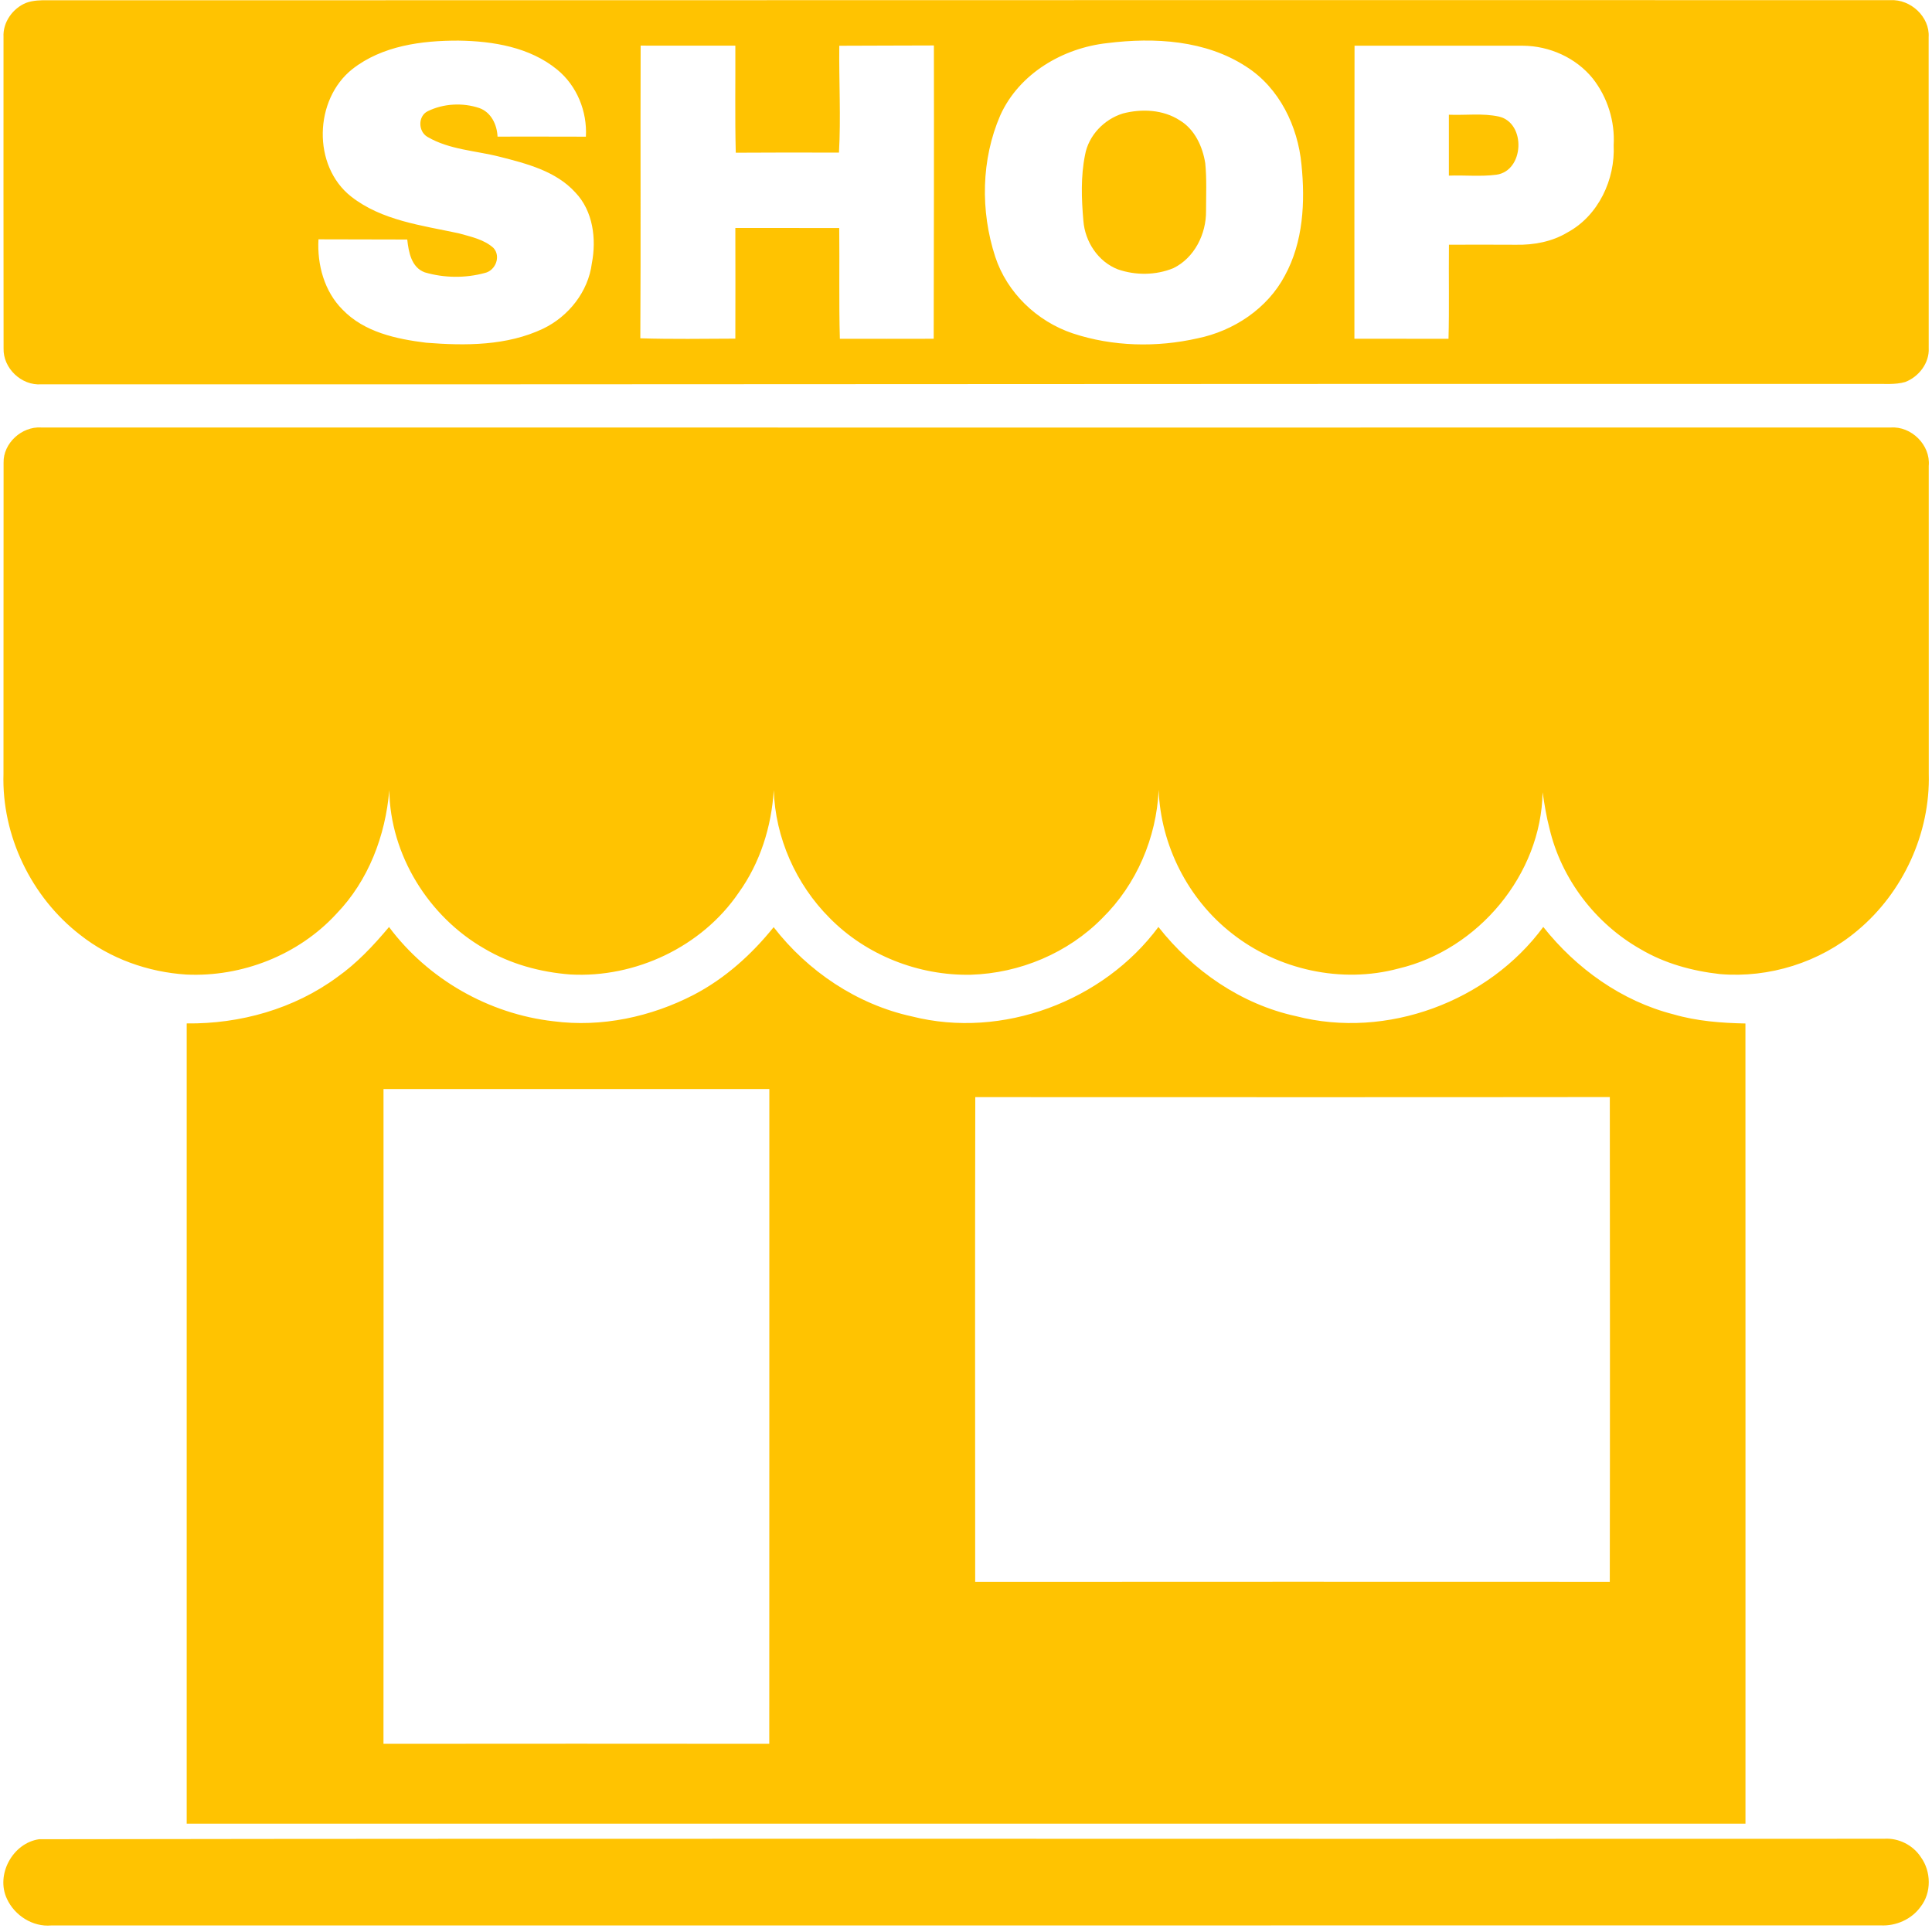
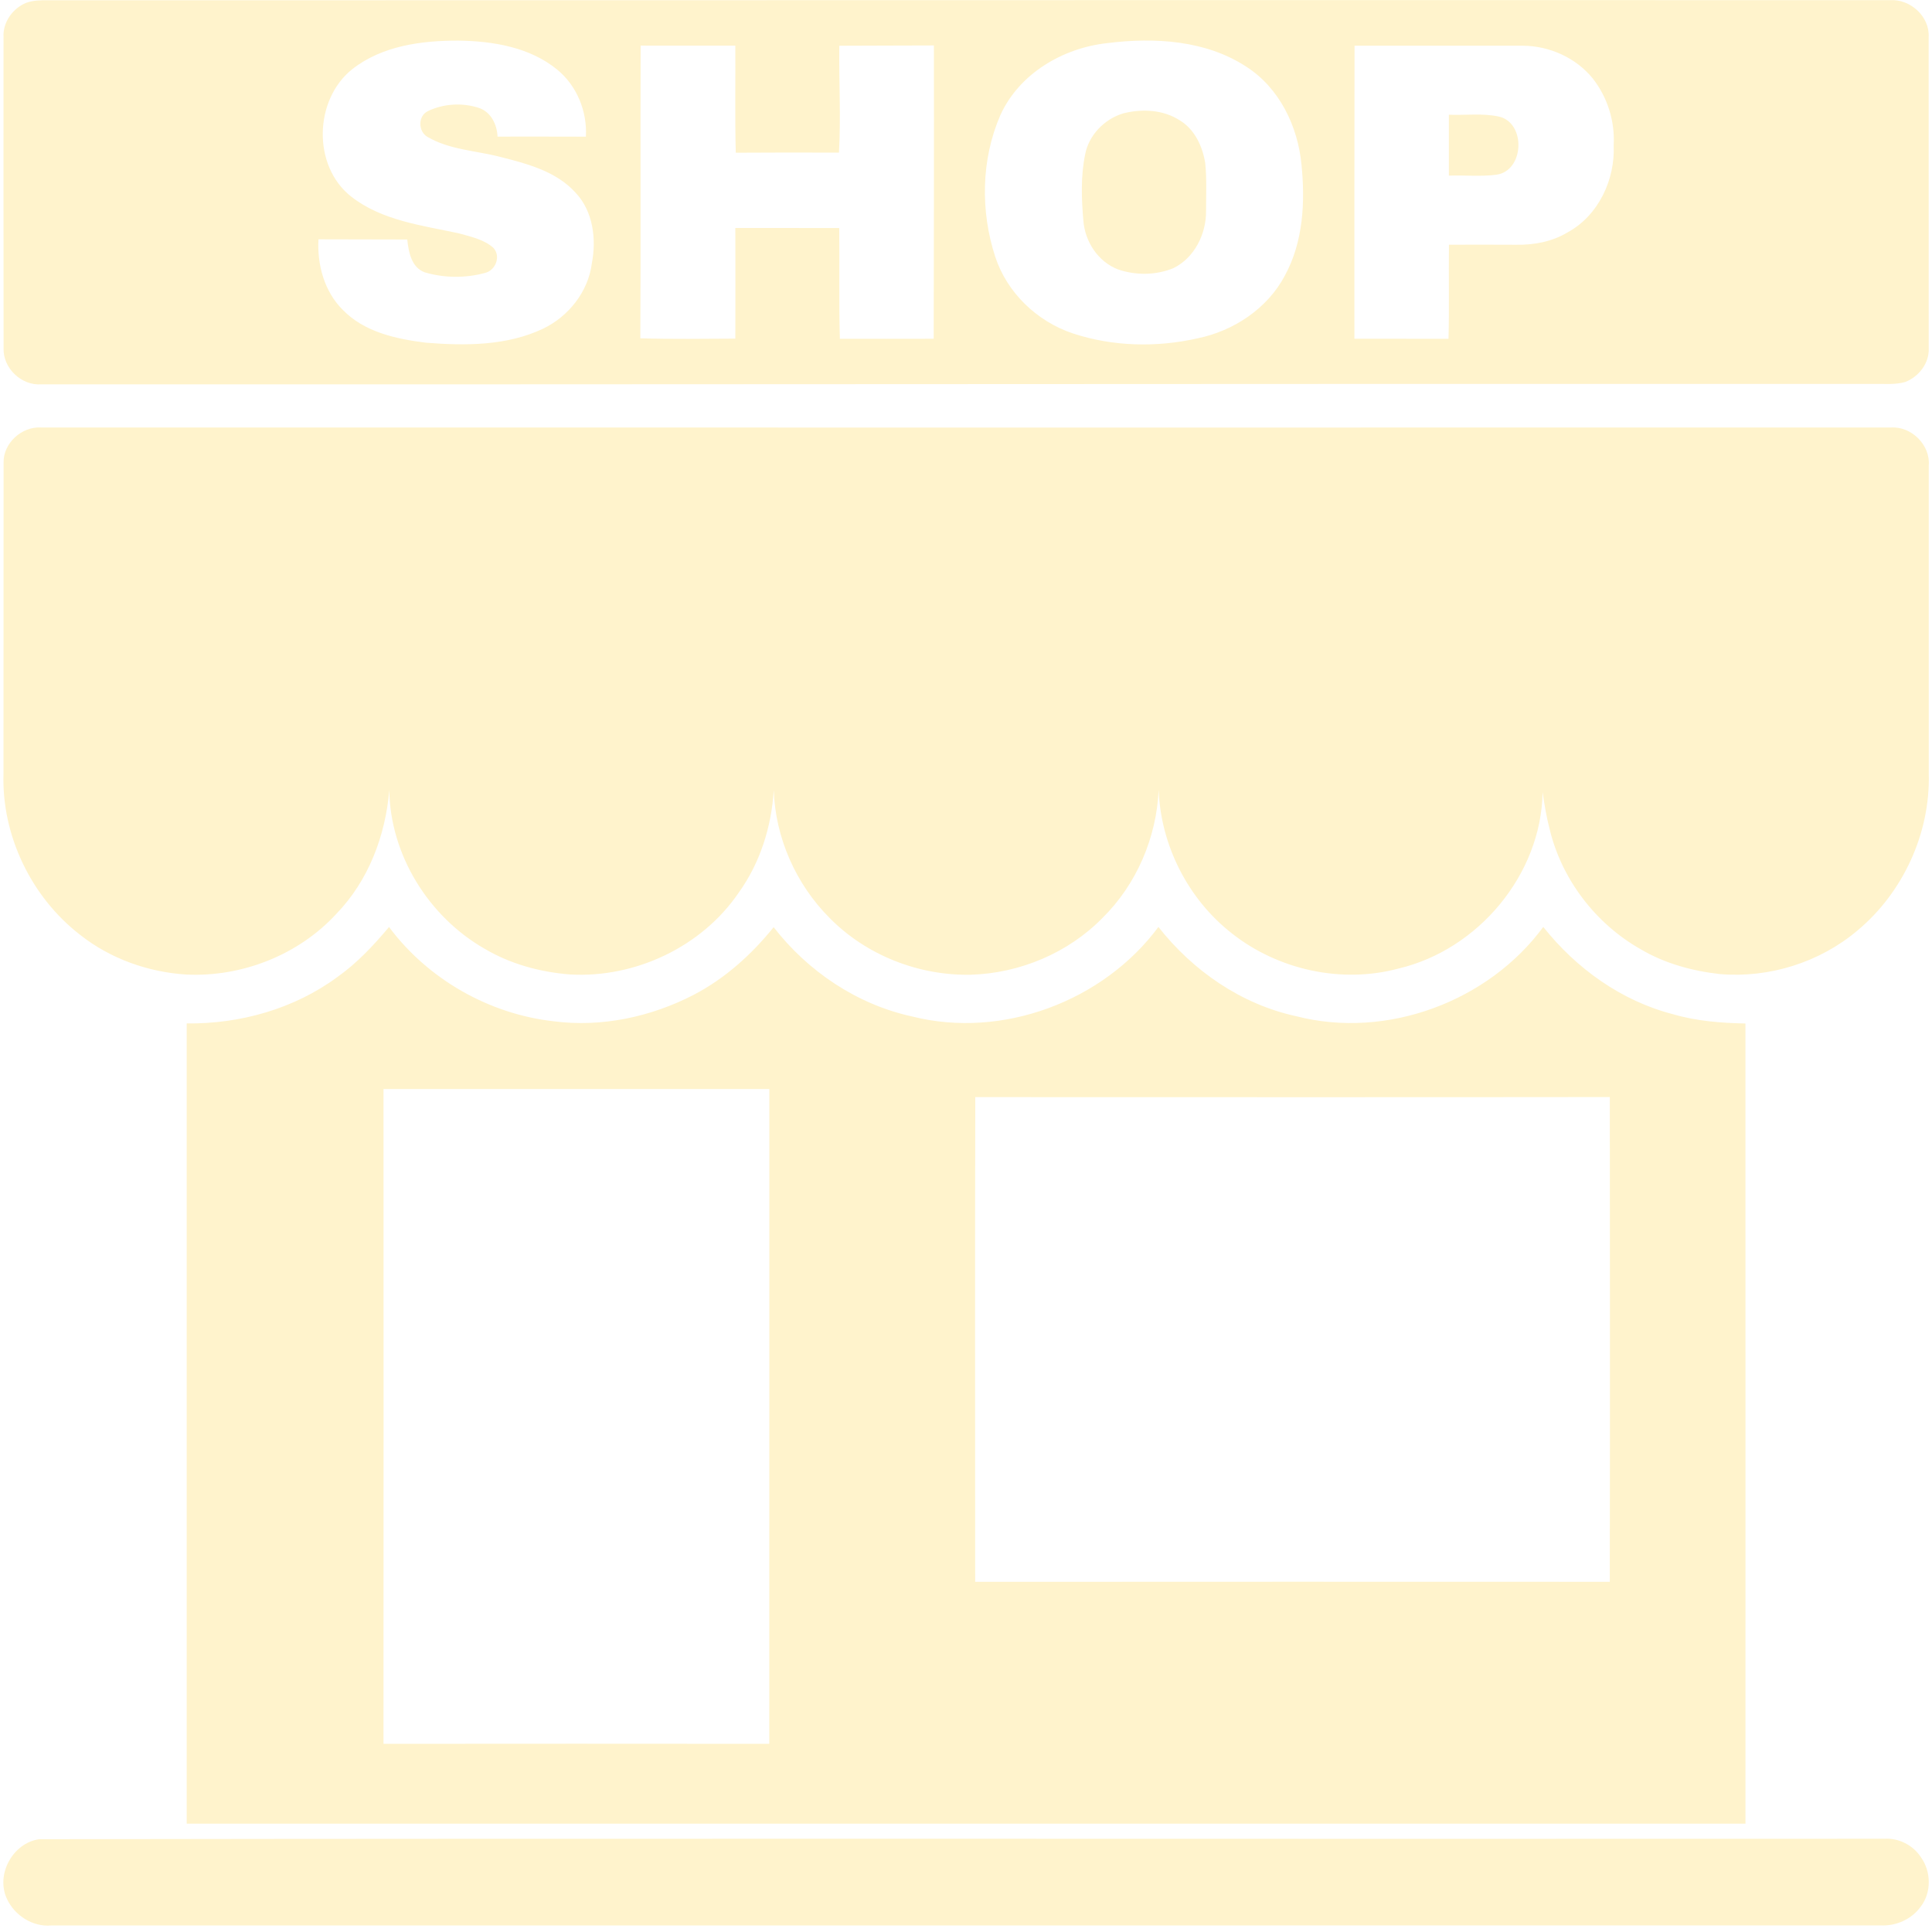
<svg xmlns="http://www.w3.org/2000/svg" width="299" height="299" viewBox="0 0 299 299" fill="none">
-   <path d="M4.082 0.427C5.145 0.047 6.288 0.027 7.407 0.037C102.462 0.052 197.518 -0.014 292.574 0.027C295.685 -0.15 298.679 2.606 298.481 5.753C298.486 21.796 298.496 37.833 298.491 53.876C298.613 56.177 296.951 58.325 294.846 59.121C293.286 59.567 291.639 59.384 290.037 59.42C195.485 59.374 100.948 59.516 6.4 59.48C3.315 59.709 0.453 56.982 0.554 53.901C0.544 37.843 0.529 21.78 0.544 5.722C0.422 3.442 1.988 1.253 4.082 0.427ZM54.538 10.688C48.601 15.391 48.311 25.677 54.345 30.42C59.077 34.134 65.279 34.879 70.987 36.105C72.848 36.632 74.901 37.038 76.375 38.376C77.555 39.673 76.696 41.877 75.028 42.247C72.009 43.068 68.74 43.032 65.741 42.151C63.652 41.386 63.24 38.999 63.027 37.068C58.447 37.068 53.867 37.043 49.287 37.038C49.069 40.965 50.192 45.11 53.033 47.937C56.388 51.413 61.329 52.467 65.945 53.04C72.024 53.521 78.444 53.532 84.066 50.861C88.006 48.961 91.035 45.135 91.594 40.762C92.321 36.997 91.798 32.68 89.053 29.797C86.054 26.488 81.54 25.332 77.372 24.268C73.615 23.306 69.538 23.179 66.133 21.172C64.71 20.326 64.659 17.98 66.189 17.215C68.618 16.019 71.602 15.857 74.169 16.718C76.014 17.367 76.919 19.297 77.001 21.142C81.56 21.147 86.115 21.127 90.674 21.152C90.893 17.245 89.287 13.273 86.232 10.774C81.997 7.298 76.299 6.361 70.967 6.285C65.263 6.27 59.159 7.075 54.538 10.688ZM171.38 6.67C164.488 7.415 157.727 11.388 154.814 17.828C151.835 24.684 151.719 32.665 154.021 39.728C155.846 45.302 160.482 49.741 166.028 51.596C172.214 53.643 179 53.795 185.339 52.361C190.93 51.216 196.156 47.75 198.845 42.657C201.702 37.438 202.007 31.246 201.417 25.454C200.863 19.556 198.006 13.622 192.913 10.344C186.625 6.209 178.654 5.758 171.38 6.67ZM99.097 52.356C103.997 52.508 108.903 52.427 113.803 52.407C113.818 46.701 113.818 40.99 113.803 35.285C119.161 35.295 124.523 35.274 129.881 35.29C129.947 41.005 129.815 46.721 129.978 52.432C134.817 52.427 139.661 52.452 144.5 52.427C144.526 37.296 144.561 22.166 144.531 7.035C139.651 7.06 134.771 7.05 129.891 7.08C129.825 12.594 130.151 18.112 129.84 23.62C124.513 23.605 119.191 23.595 113.869 23.635C113.727 18.112 113.833 12.588 113.803 7.065C108.918 7.06 104.033 7.06 99.148 7.06C99.092 22.16 99.189 37.256 99.097 52.356ZM209.631 7.075C209.596 22.191 209.616 37.306 209.611 52.422C214.466 52.447 219.32 52.412 224.174 52.432C224.302 47.583 224.185 42.728 224.241 37.874C227.702 37.869 231.169 37.854 234.636 37.879C237.391 37.93 240.227 37.403 242.606 35.959C247.379 33.369 249.987 27.775 249.733 22.47C249.951 18.781 248.782 15.061 246.505 12.153C243.907 8.94 239.805 7.101 235.683 7.075C227.001 7.065 218.314 7.065 209.631 7.075Z" fill="#FFC301" />
-   <path d="M173.775 17.564C176.677 16.804 180.001 16.951 182.579 18.624C184.897 20.012 186.122 22.682 186.528 25.262C186.772 27.714 186.65 30.182 186.65 32.639C186.691 36.197 184.866 39.906 181.582 41.507C178.873 42.612 175.752 42.642 172.997 41.684C169.921 40.489 167.909 37.382 167.665 34.154C167.37 30.775 167.248 27.314 167.924 23.97C168.473 20.949 170.867 18.466 173.775 17.564Z" fill="#FFC301" />
-   <path d="M224.231 17.757C226.808 17.863 229.436 17.488 231.977 18.041C236.207 19.024 235.912 26.437 231.586 27.04C229.151 27.359 226.681 27.09 224.231 27.181C224.231 24.04 224.225 20.898 224.231 17.757Z" fill="#FFC301" />
-   <path d="M0.555 71.616C0.483 68.591 3.366 65.972 6.365 66.159C101.776 66.174 197.188 66.169 292.594 66.164C295.812 65.921 298.796 68.885 298.496 72.103C298.506 87.989 298.491 103.874 298.501 119.755C298.74 128.947 294.531 138.118 287.465 144.007C281.635 148.937 273.802 151.395 266.197 150.751C261.902 150.275 257.632 149.109 253.896 146.895C246.907 142.942 241.635 136.016 239.8 128.212C239.312 126.373 239.023 124.488 238.733 122.613C238.54 135.316 228.775 146.991 216.443 149.89C207.608 152.276 197.762 150.087 190.62 144.432C183.855 139.137 179.636 130.817 179.315 122.248C178.985 129.631 175.889 136.887 170.598 142.086C165.286 147.498 157.813 150.624 150.244 150.852C142.167 151.015 134.06 147.832 128.392 142.066C123.182 136.852 119.984 129.651 119.75 122.283C119.4 127.938 117.641 133.543 114.311 138.169C108.618 146.525 98.34 151.374 88.265 150.812C83.619 150.457 78.993 149.2 74.972 146.814C66.316 141.853 60.389 132.296 60.246 122.283C59.662 129.322 57.024 136.294 52.057 141.427C46.202 147.797 37.438 151.237 28.812 150.822C22.9 150.442 17.075 148.369 12.414 144.691C4.84 138.848 0.244 129.307 0.539 119.75C0.56 103.707 0.529 87.659 0.555 71.616Z" fill="#FFC301" />
-   <path d="M52.19 151.222C55.245 149.064 57.812 146.322 60.206 143.464C66.214 151.526 75.654 156.928 85.668 158.053C93.089 159.026 100.76 157.379 107.373 153.953C112.207 151.43 116.329 147.716 119.73 143.49C125.022 150.33 132.647 155.458 141.151 157.308C155.124 160.84 170.75 154.962 179.28 143.459C184.592 150.229 192.1 155.428 200.589 157.267C214.588 160.88 230.32 155.023 238.84 143.454C243.943 149.89 250.958 154.931 258.984 156.979C262.598 158.033 266.375 158.321 270.127 158.397C270.142 199.675 270.132 240.957 270.132 282.235C189.721 282.245 109.31 282.245 28.893 282.235C28.888 240.952 28.893 199.67 28.893 158.387C37.148 158.484 45.51 156.143 52.19 151.222ZM59.352 168.542C59.367 202.32 59.372 236.098 59.347 269.876C79.253 269.856 99.153 269.856 119.054 269.876C119.074 236.098 119.054 202.32 119.064 168.542C99.158 168.532 79.253 168.547 59.352 168.542ZM150.921 244.809C183.656 244.783 216.397 244.793 249.133 244.803C249.174 219.797 249.158 194.79 249.138 169.783C216.407 169.824 183.672 169.799 150.936 169.794C150.88 194.8 150.916 219.802 150.921 244.809Z" fill="#FFC301" />
-   <path d="M6.05 284.642C101.222 284.49 196.405 284.627 291.583 284.571C293.819 284.419 296.066 285.544 297.286 287.429C298.882 289.633 298.943 292.921 297.24 295.09C295.843 297.04 293.423 298.105 291.039 297.978C196.674 297.998 102.305 297.978 7.94 297.988C5.063 298.246 2.257 296.443 1.073 293.869C-0.696 290.124 1.968 285.23 6.05 284.642Z" fill="#FFC301" />
+   <path d="M4.082 0.427C5.145 0.047 6.288 0.027 7.407 0.037C102.462 0.052 197.518 -0.014 292.574 0.027C295.685 -0.15 298.679 2.606 298.481 5.753C298.486 21.796 298.496 37.833 298.491 53.876C298.613 56.177 296.951 58.325 294.846 59.121C293.286 59.567 291.639 59.384 290.037 59.42C195.485 59.374 100.948 59.516 6.4 59.48C3.315 59.709 0.453 56.982 0.554 53.901C0.544 37.843 0.529 21.78 0.544 5.722C0.422 3.442 1.988 1.253 4.082 0.427ZM54.538 10.688C48.601 15.391 48.311 25.677 54.345 30.42C59.077 34.134 65.279 34.879 70.987 36.105C72.848 36.632 74.901 37.038 76.375 38.376C77.555 39.673 76.696 41.877 75.028 42.247C72.009 43.068 68.74 43.032 65.741 42.151C63.652 41.386 63.24 38.999 63.027 37.068C58.447 37.068 53.867 37.043 49.287 37.038C49.069 40.965 50.192 45.11 53.033 47.937C56.388 51.413 61.329 52.467 65.945 53.04C72.024 53.521 78.444 53.532 84.066 50.861C88.006 48.961 91.035 45.135 91.594 40.762C92.321 36.997 91.798 32.68 89.053 29.797C86.054 26.488 81.54 25.332 77.372 24.268C73.615 23.306 69.538 23.179 66.133 21.172C64.71 20.326 64.659 17.98 66.189 17.215C68.618 16.019 71.602 15.857 74.169 16.718C76.014 17.367 76.919 19.297 77.001 21.142C81.56 21.147 86.115 21.127 90.674 21.152C90.893 17.245 89.287 13.273 86.232 10.774C81.997 7.298 76.299 6.361 70.967 6.285C65.263 6.27 59.159 7.075 54.538 10.688ZM171.38 6.67C164.488 7.415 157.727 11.388 154.814 17.828C151.835 24.684 151.719 32.665 154.021 39.728C155.846 45.302 160.482 49.741 166.028 51.596C172.214 53.643 179 53.795 185.339 52.361C190.93 51.216 196.156 47.75 198.845 42.657C201.702 37.438 202.007 31.246 201.417 25.454C200.863 19.556 198.006 13.622 192.913 10.344C186.625 6.209 178.654 5.758 171.38 6.67ZM99.097 52.356C103.997 52.508 108.903 52.427 113.803 52.407C113.818 46.701 113.818 40.99 113.803 35.285C119.161 35.295 124.523 35.274 129.881 35.29C129.947 41.005 129.815 46.721 129.978 52.432C134.817 52.427 139.661 52.452 144.5 52.427C144.526 37.296 144.561 22.166 144.531 7.035C139.651 7.06 134.771 7.05 129.891 7.08C129.825 12.594 130.151 18.112 129.84 23.62C124.513 23.605 119.191 23.595 113.869 23.635C113.727 18.112 113.833 12.588 113.803 7.065C108.918 7.06 104.033 7.06 99.148 7.06C99.092 22.16 99.189 37.256 99.097 52.356ZM209.631 7.075C209.596 22.191 209.616 37.306 209.611 52.422C214.466 52.447 219.32 52.412 224.174 52.432C224.302 47.583 224.185 42.728 224.241 37.874C227.702 37.869 231.169 37.854 234.636 37.879C237.391 37.93 240.227 37.403 242.606 35.959C247.379 33.369 249.987 27.775 249.733 22.47C249.951 18.781 248.782 15.061 246.505 12.153C243.907 8.94 239.805 7.101 235.683 7.075C227.001 7.065 218.314 7.065 209.631 7.075Z" fill="#fff3cc" />
+   <path d="M173.775 17.564C176.677 16.804 180.001 16.951 182.579 18.624C184.897 20.012 186.122 22.682 186.528 25.262C186.772 27.714 186.65 30.182 186.65 32.639C186.691 36.197 184.866 39.906 181.582 41.507C178.873 42.612 175.752 42.642 172.997 41.684C169.921 40.489 167.909 37.382 167.665 34.154C167.37 30.775 167.248 27.314 167.924 23.97C168.473 20.949 170.867 18.466 173.775 17.564Z" fill="#fff3cc" />
+   <path d="M224.231 17.757C226.808 17.863 229.436 17.488 231.977 18.041C236.207 19.024 235.912 26.437 231.586 27.04C229.151 27.359 226.681 27.09 224.231 27.181C224.231 24.04 224.225 20.898 224.231 17.757Z" fill="#fff3cc" />
+   <path d="M0.555 71.616C0.483 68.591 3.366 65.972 6.365 66.159C101.776 66.174 197.188 66.169 292.594 66.164C295.812 65.921 298.796 68.885 298.496 72.103C298.506 87.989 298.491 103.874 298.501 119.755C298.74 128.947 294.531 138.118 287.465 144.007C281.635 148.937 273.802 151.395 266.197 150.751C261.902 150.275 257.632 149.109 253.896 146.895C246.907 142.942 241.635 136.016 239.8 128.212C239.312 126.373 239.023 124.488 238.733 122.613C238.54 135.316 228.775 146.991 216.443 149.89C207.608 152.276 197.762 150.087 190.62 144.432C183.855 139.137 179.636 130.817 179.315 122.248C178.985 129.631 175.889 136.887 170.598 142.086C165.286 147.498 157.813 150.624 150.244 150.852C142.167 151.015 134.06 147.832 128.392 142.066C123.182 136.852 119.984 129.651 119.75 122.283C119.4 127.938 117.641 133.543 114.311 138.169C108.618 146.525 98.34 151.374 88.265 150.812C83.619 150.457 78.993 149.2 74.972 146.814C66.316 141.853 60.389 132.296 60.246 122.283C59.662 129.322 57.024 136.294 52.057 141.427C46.202 147.797 37.438 151.237 28.812 150.822C22.9 150.442 17.075 148.369 12.414 144.691C4.84 138.848 0.244 129.307 0.539 119.75C0.56 103.707 0.529 87.659 0.555 71.616Z" fill="#fff3cc" />
+   <path d="M52.19 151.222C55.245 149.064 57.812 146.322 60.206 143.464C66.214 151.526 75.654 156.928 85.668 158.053C93.089 159.026 100.76 157.379 107.373 153.953C112.207 151.43 116.329 147.716 119.73 143.49C125.022 150.33 132.647 155.458 141.151 157.308C155.124 160.84 170.75 154.962 179.28 143.459C184.592 150.229 192.1 155.428 200.589 157.267C214.588 160.88 230.32 155.023 238.84 143.454C243.943 149.89 250.958 154.931 258.984 156.979C262.598 158.033 266.375 158.321 270.127 158.397C270.142 199.675 270.132 240.957 270.132 282.235C189.721 282.245 109.31 282.245 28.893 282.235C28.888 240.952 28.893 199.67 28.893 158.387C37.148 158.484 45.51 156.143 52.19 151.222ZM59.352 168.542C59.367 202.32 59.372 236.098 59.347 269.876C79.253 269.856 99.153 269.856 119.054 269.876C119.074 236.098 119.054 202.32 119.064 168.542C99.158 168.532 79.253 168.547 59.352 168.542ZM150.921 244.809C183.656 244.783 216.397 244.793 249.133 244.803C249.174 219.797 249.158 194.79 249.138 169.783C216.407 169.824 183.672 169.799 150.936 169.794C150.88 194.8 150.916 219.802 150.921 244.809Z" fill="#fff3cc" />
+   <path d="M6.05 284.642C101.222 284.49 196.405 284.627 291.583 284.571C293.819 284.419 296.066 285.544 297.286 287.429C298.882 289.633 298.943 292.921 297.24 295.09C295.843 297.04 293.423 298.105 291.039 297.978C196.674 297.998 102.305 297.978 7.94 297.988C5.063 298.246 2.257 296.443 1.073 293.869C-0.696 290.124 1.968 285.23 6.05 284.642Z" fill="#fff3cc" />
</svg>
